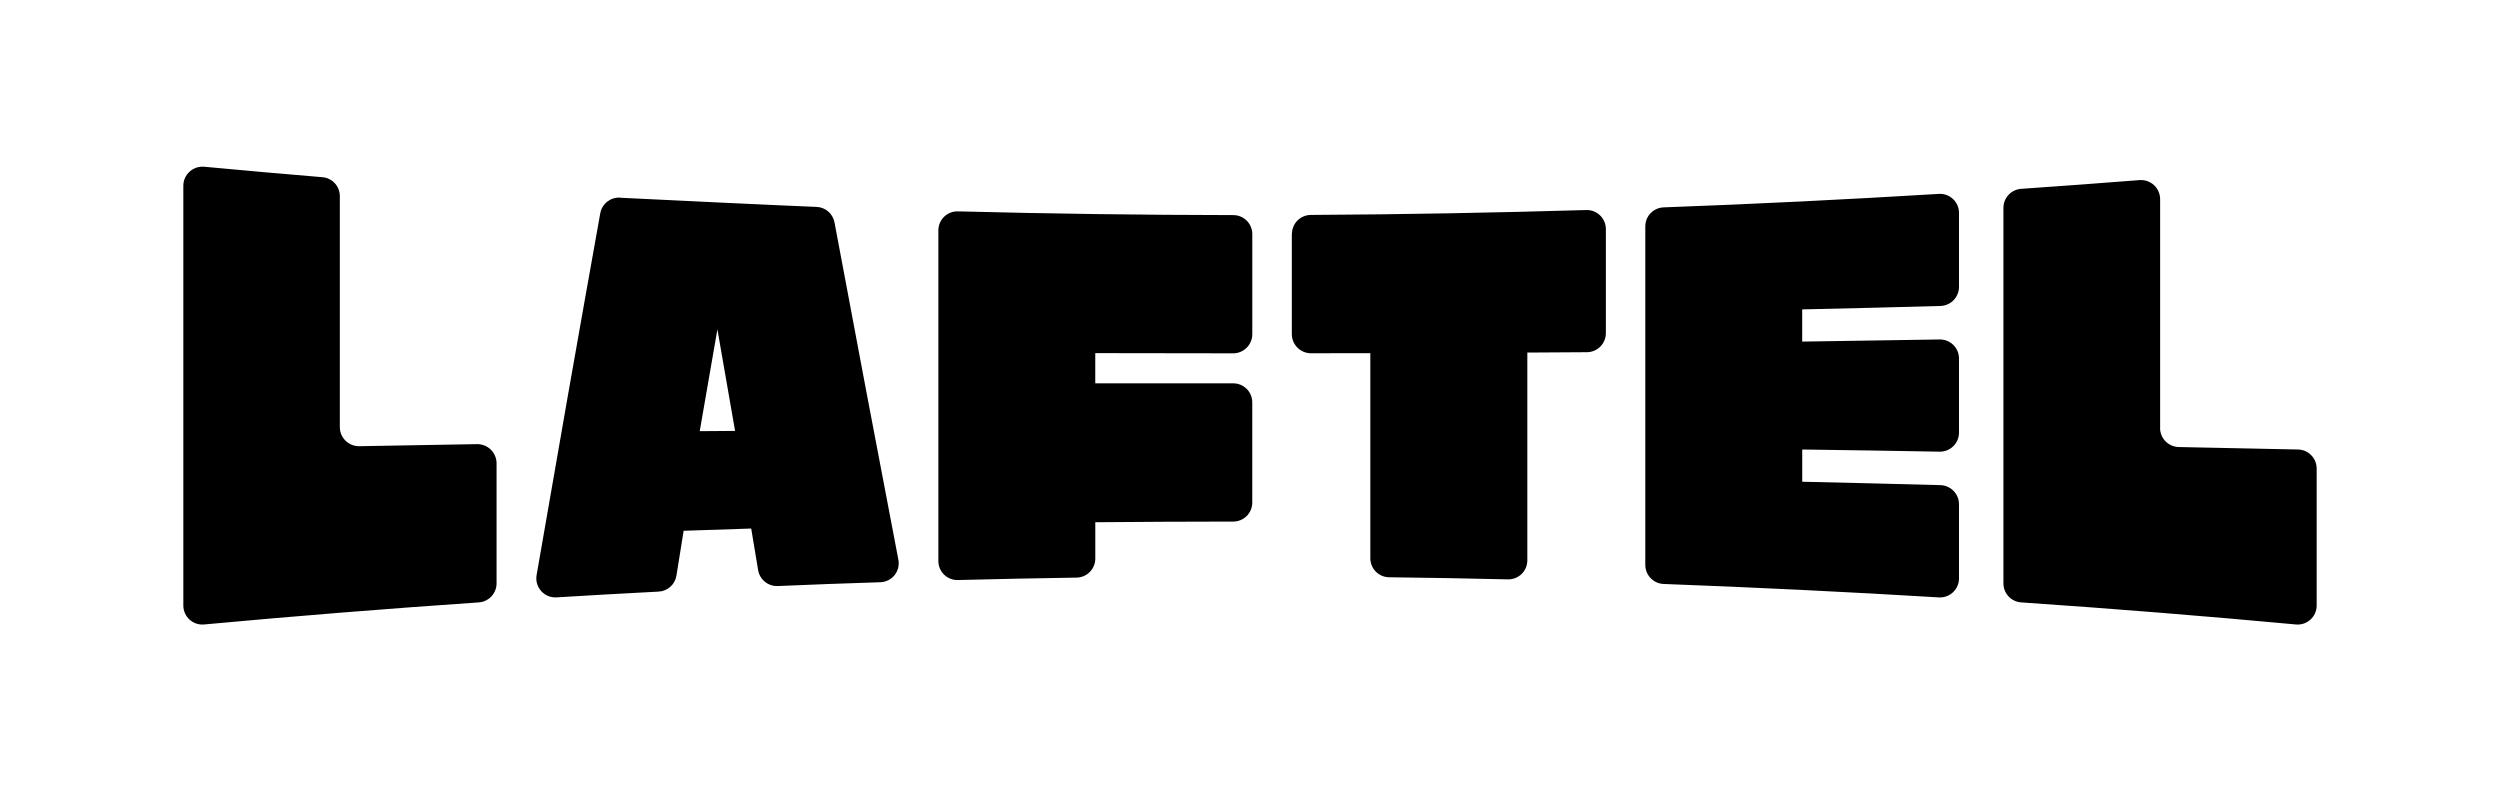
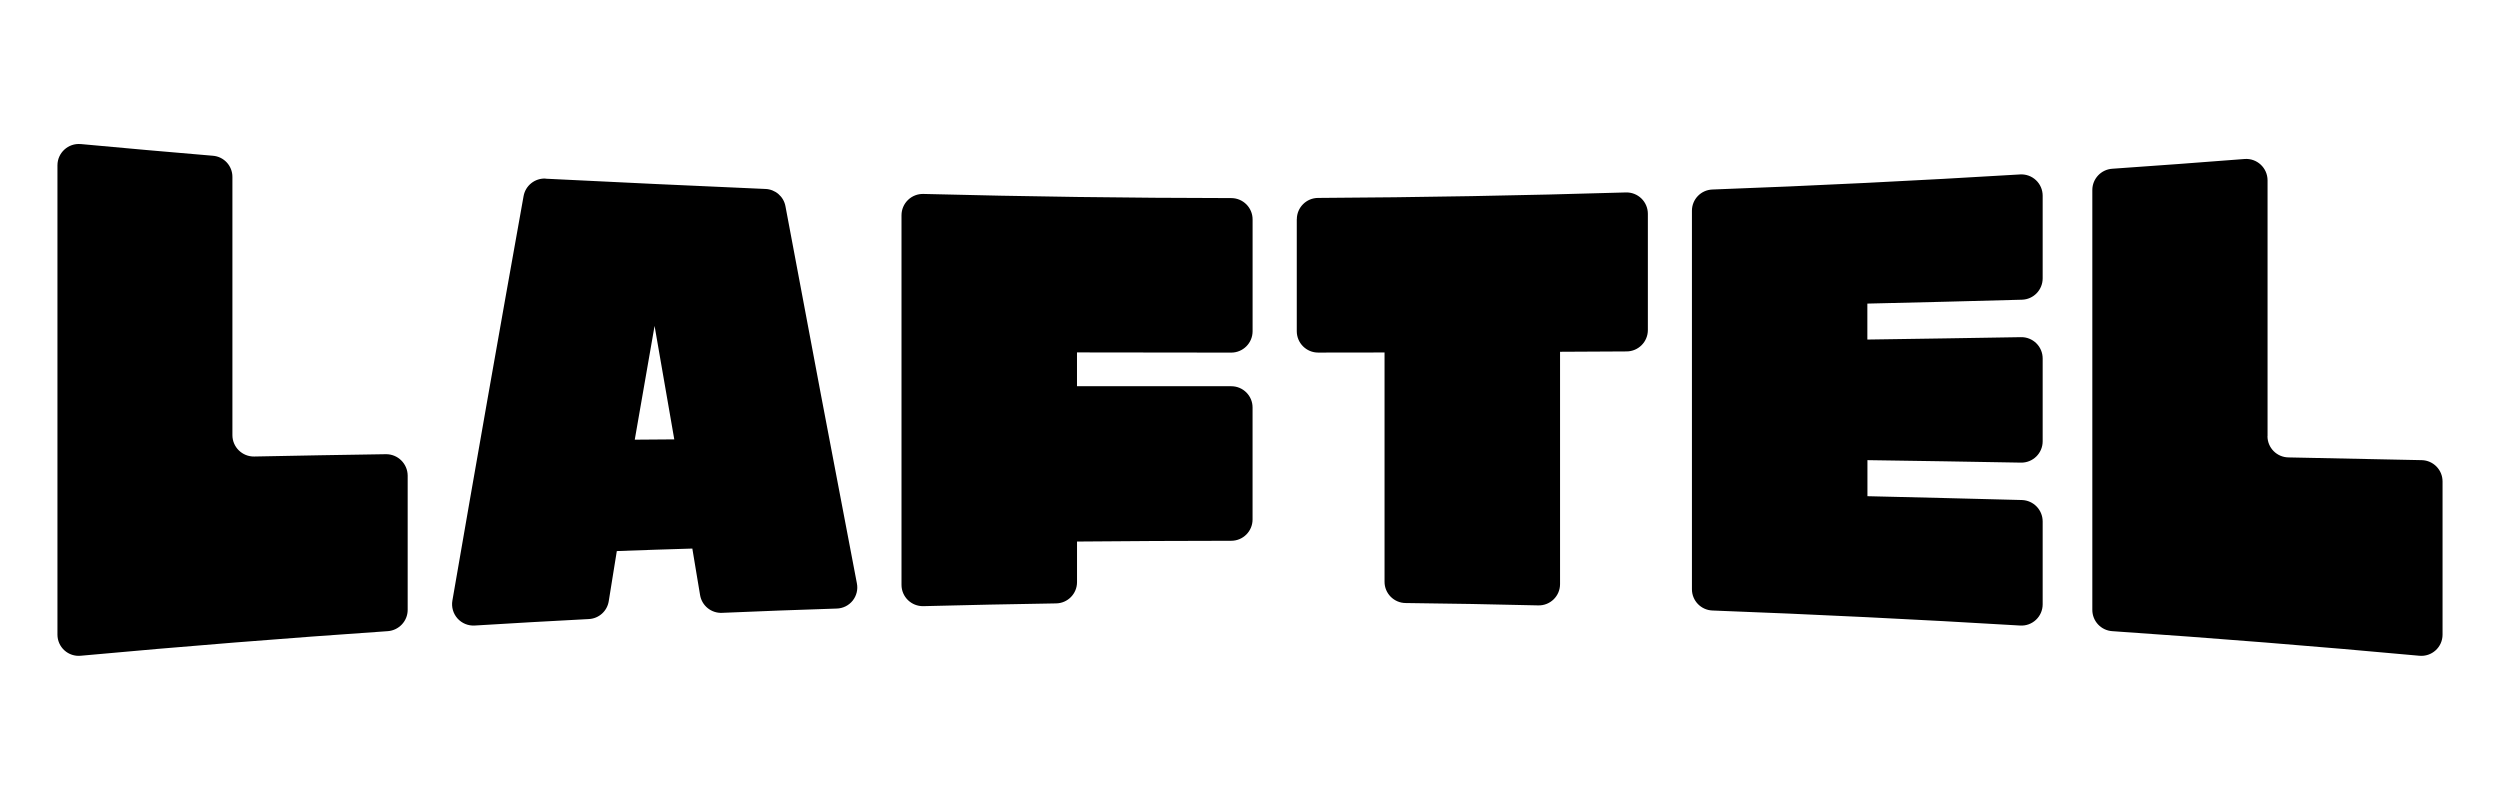
- <svg xmlns="http://www.w3.org/2000/svg" width="150" height="48" viewBox="0 0 72 24" class="sc-785021ed-3 fxgmIs">
-   <path fill-rule="evenodd" clip-rule="evenodd" d="M4.624 5.002c1.183.112 2.364.214 3.547.314.296.023.524.27.524.568v6.93c0 .32.264.577.583.572a706.33 706.33 0 013.536-.062.577.577 0 01.583.574v3.603c0 .302-.235.55-.533.571-2.748.188-5.495.408-8.24.662A.57.57 0 014 18.166V5.573c0-.336.29-.6.624-.57zm58.68.973v6.863l-.002.003c0 .31.252.565.562.57 1.193.024 2.385.048 3.577.074.31.006.559.26.559.571v4.11c0 .337-.29.6-.624.568a337.887 337.887 0 00-8.24-.662.57.57 0 01-.533-.571V6.235c0-.301.234-.55.533-.57 1.184-.083 2.367-.168 3.55-.262a.574.574 0 01.618.572zm-36.653.937v9.918c0 .322.264.58.586.571a358.04 358.04 0 013.56-.073.57.57 0 00.562-.571v-1.09c1.38-.011 2.759-.02 4.139-.02a.57.57 0 00.57-.571V12.07a.57.57 0 00-.57-.57h-4.14v-.906h.01c1.376.003 2.75.006 4.127.006a.575.575 0 00.574-.574V7.023a.57.57 0 00-.571-.57 337.712 337.712 0 01-8.26-.112.57.57 0 00-.587.57zm10.604 3.11V7.018h.003a.57.57 0 01.568-.57c2.754-.015 5.507-.065 8.26-.147a.572.572 0 01.59.571v3.12a.572.572 0 01-.569.574c-.597.006-1.192.008-1.787.011v6.234a.57.57 0 01-.586.57 287.35 287.35 0 00-3.558-.063.57.57 0 01-.566-.572v-6.151c-.594.003-1.186.003-1.78.003a.575.575 0 01-.575-.574zM17.102 5.929a.57.57 0 00-.594.469 1693.1 1693.1 0 00-1.91 10.855.571.571 0 00.597.668c1.023-.062 2.042-.12 3.064-.173a.569.569 0 00.534-.48l.108-.672.108-.673.066-.002c.655-.023 1.307-.045 1.961-.065l.104.624.104.624a.572.572 0 00.589.477 262.56 262.56 0 013.076-.114.568.568 0 00.542-.677c-.639-3.336-1.278-6.705-1.916-10.117a.568.568 0 00-.54-.466c-.717-.026-5.193-.237-5.89-.275l-.003-.003zm2.39 7.006l.53-3.055.53 3.047-1.06.008zM57.27 6.388v2.217c0 .31-.246.565-.556.574-1.383.038-2.765.073-4.148.103v.966c1.374-.02 2.748-.04 4.121-.064a.57.57 0 01.583.571v2.223c0 .32-.263.578-.583.572a943.375 943.375 0 00-4.12-.065v.967c1.382.032 2.764.064 4.147.102.31.01.556.264.556.574v2.224a.571.571 0 01-.606.57c-2.75-.166-5.501-.3-8.255-.403a.572.572 0 01-.55-.571V6.792a.57.57 0 01.55-.571c2.754-.1 5.505-.238 8.255-.404a.57.57 0 01.606.57z" fill="currentColor" />
+ <svg xmlns="http://www.w3.org/2000/svg" width="944" height="302.02" viewBox="0 0 150 49.967" class="prefix__sc-785021ed-3 prefix__fxgmIs">
+   <path fill-rule="evenodd" clip-rule="evenodd" d="M1.953 8.999c2.754.261 5.503.496 8.258.731a1.321 1.321 0 011.219 1.324v16.132c0 .744.615 1.344 1.358 1.333 2.743-.056 5.488-.104 8.233-.145a1.348 1.348 0 011.358 1.335v8.389c0 .704-.55 1.281-1.241 1.331-6.398.438-12.793.949-19.185 1.536A1.324 1.324 0 01.5 39.647V10.328c0-.783.675-1.398 1.453-1.327v-.002zm136.615 2.267v15.976l-.005.009c0 .72.582 1.314 1.311 1.324 2.774.056 5.548.115 8.324.171a1.33 1.33 0 011.302 1.333v9.568c0 .785-.675 1.395-1.456 1.318a812.776 812.776 0 00-19.182-1.536 1.331 1.331 0 01-1.241-1.331V11.87c0-.701.548-1.281 1.241-1.328 2.756-.191 5.511-.393 8.269-.609.772-.06 1.435.55 1.437 1.333zm-85.339 2.18v23.09c0 .752.621 1.35 1.37 1.331 2.764-.072 5.523-.128 8.285-.172a1.327 1.327 0 001.31-1.329v-2.535c3.213-.027 6.425-.048 9.635-.048.735 0 1.331-.596 1.331-1.331v-6.998c0-.733-.596-1.326-1.331-1.326h-9.637v-2.112h.023c3.204.008 6.404.012 9.61.012.737 0 1.335-.594 1.337-1.333v-6.989c0-.735-.598-1.331-1.333-1.331a780.1 780.1 0 01-19.228-.259 1.333 1.333 0 00-1.372 1.328v.002zm24.693 7.241v-6.993h.004c0-.731.594-1.327 1.327-1.329a785.535 785.535 0 0019.229-.343 1.334 1.334 0 011.373 1.331v7.265a1.335 1.335 0 01-1.327 1.336c-1.387.012-2.772.018-4.159.022v14.515c0 .749-.615 1.347-1.364 1.329-2.76-.067-5.522-.119-8.283-.148a1.327 1.327 0 01-1.317-1.331V22.02c-1.385.006-2.763.006-4.146.006a1.335 1.335 0 01-1.337-1.333v-.006zm-46.919-9.531a1.332 1.332 0 00-1.383 1.092 4035.294 4035.294 0 00-4.448 25.273 1.333 1.333 0 001.391 1.557c2.38-.145 4.755-.283 7.133-.405a1.323 1.323 0 001.244-1.117l.251-1.562.253-1.567.15-.007c1.528-.054 3.046-.108 4.568-.151l.241 1.451.243 1.456a1.33 1.33 0 001.372 1.109 631.1 631.1 0 017.162-.268 1.318 1.318 0 001.262-1.574 5169.471 5169.471 0 01-4.462-23.555 1.322 1.322 0 00-1.26-1.084 2084.76 2084.76 0 01-13.709-.64l-.008-.008zm5.562 16.311l1.238-7.108 1.231 7.089-2.469.019zm87.954-15.239v5.16c0 .722-.571 1.316-1.296 1.335-3.217.089-6.437.17-9.656.243v2.246c3.196-.047 6.4-.093 9.591-.149a1.33 1.33 0 011.361 1.331v5.176c0 .742-.611 1.346-1.361 1.331-3.197-.058-6.389-.11-9.586-.155v2.252c3.214.077 6.434.152 9.651.239a1.34 1.34 0 011.296 1.335v5.179c0 .768-.646 1.377-1.412 1.327-6.4-.384-12.808-.698-19.218-.939a1.329 1.329 0 01-1.281-1.329V13.166a1.325 1.325 0 011.281-1.327c6.41-.234 12.818-.556 19.218-.942a1.33 1.33 0 011.412 1.329v.002z" fill="currentColor" />
</svg>
